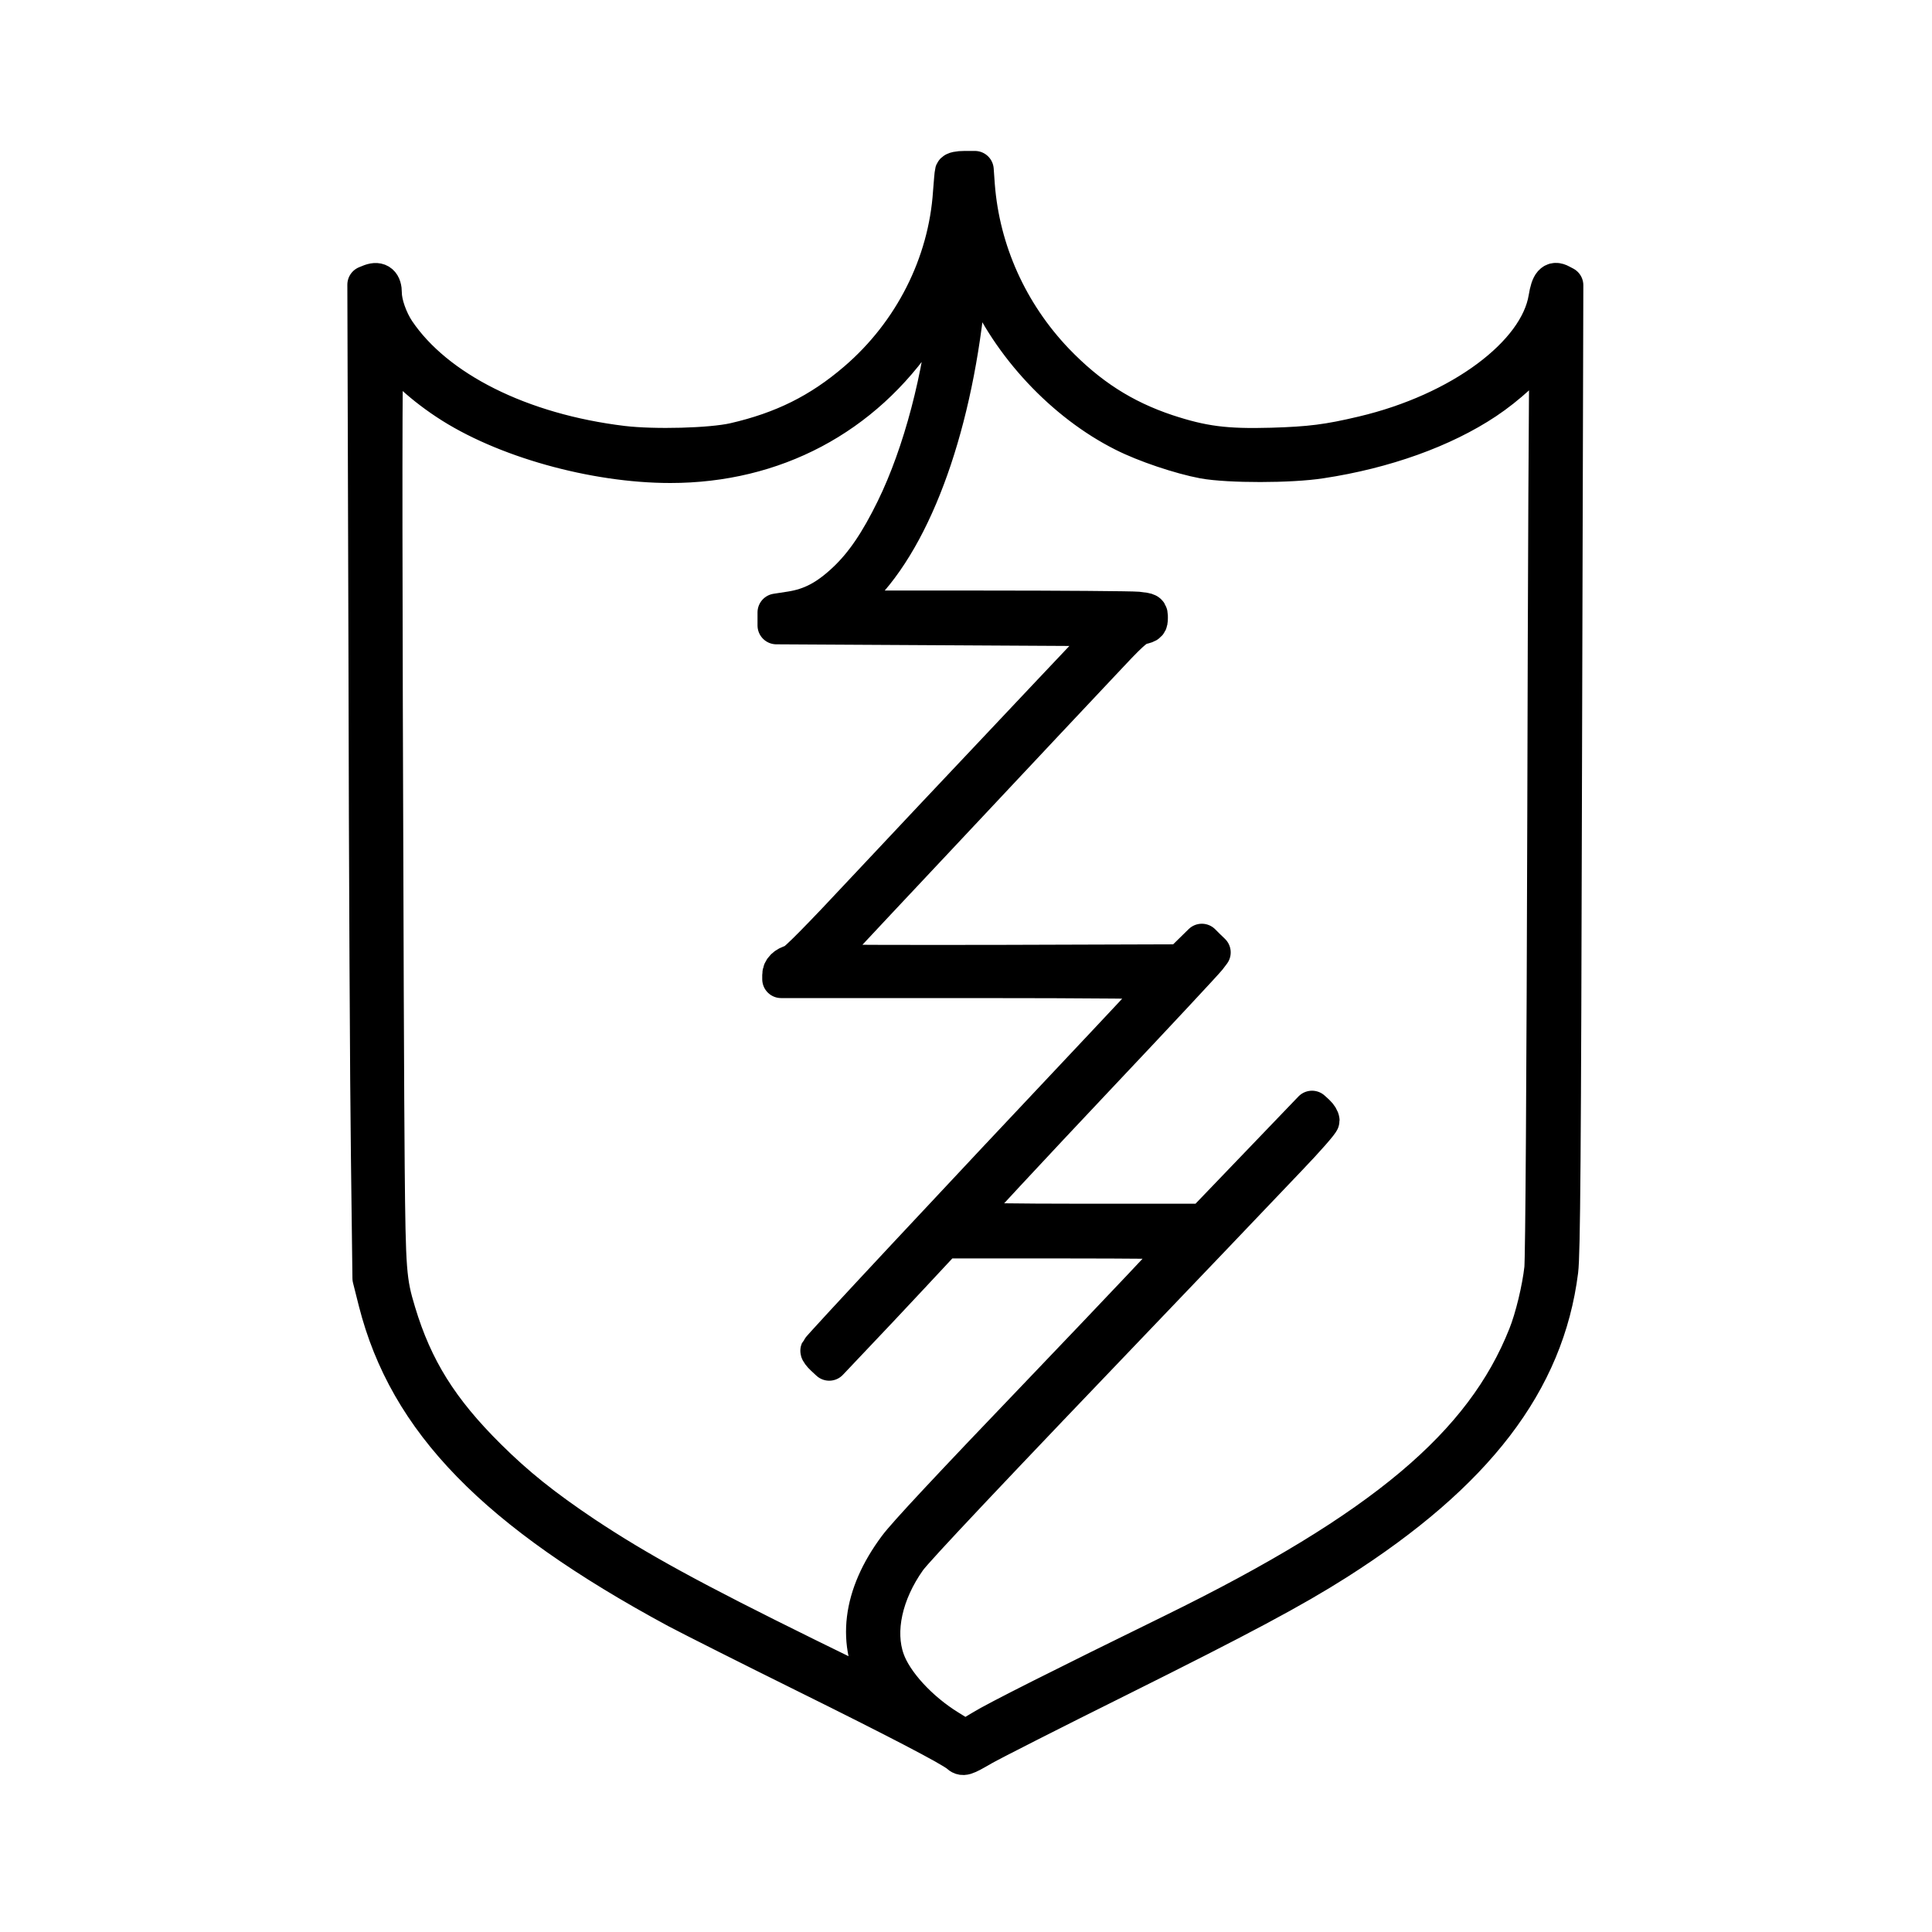
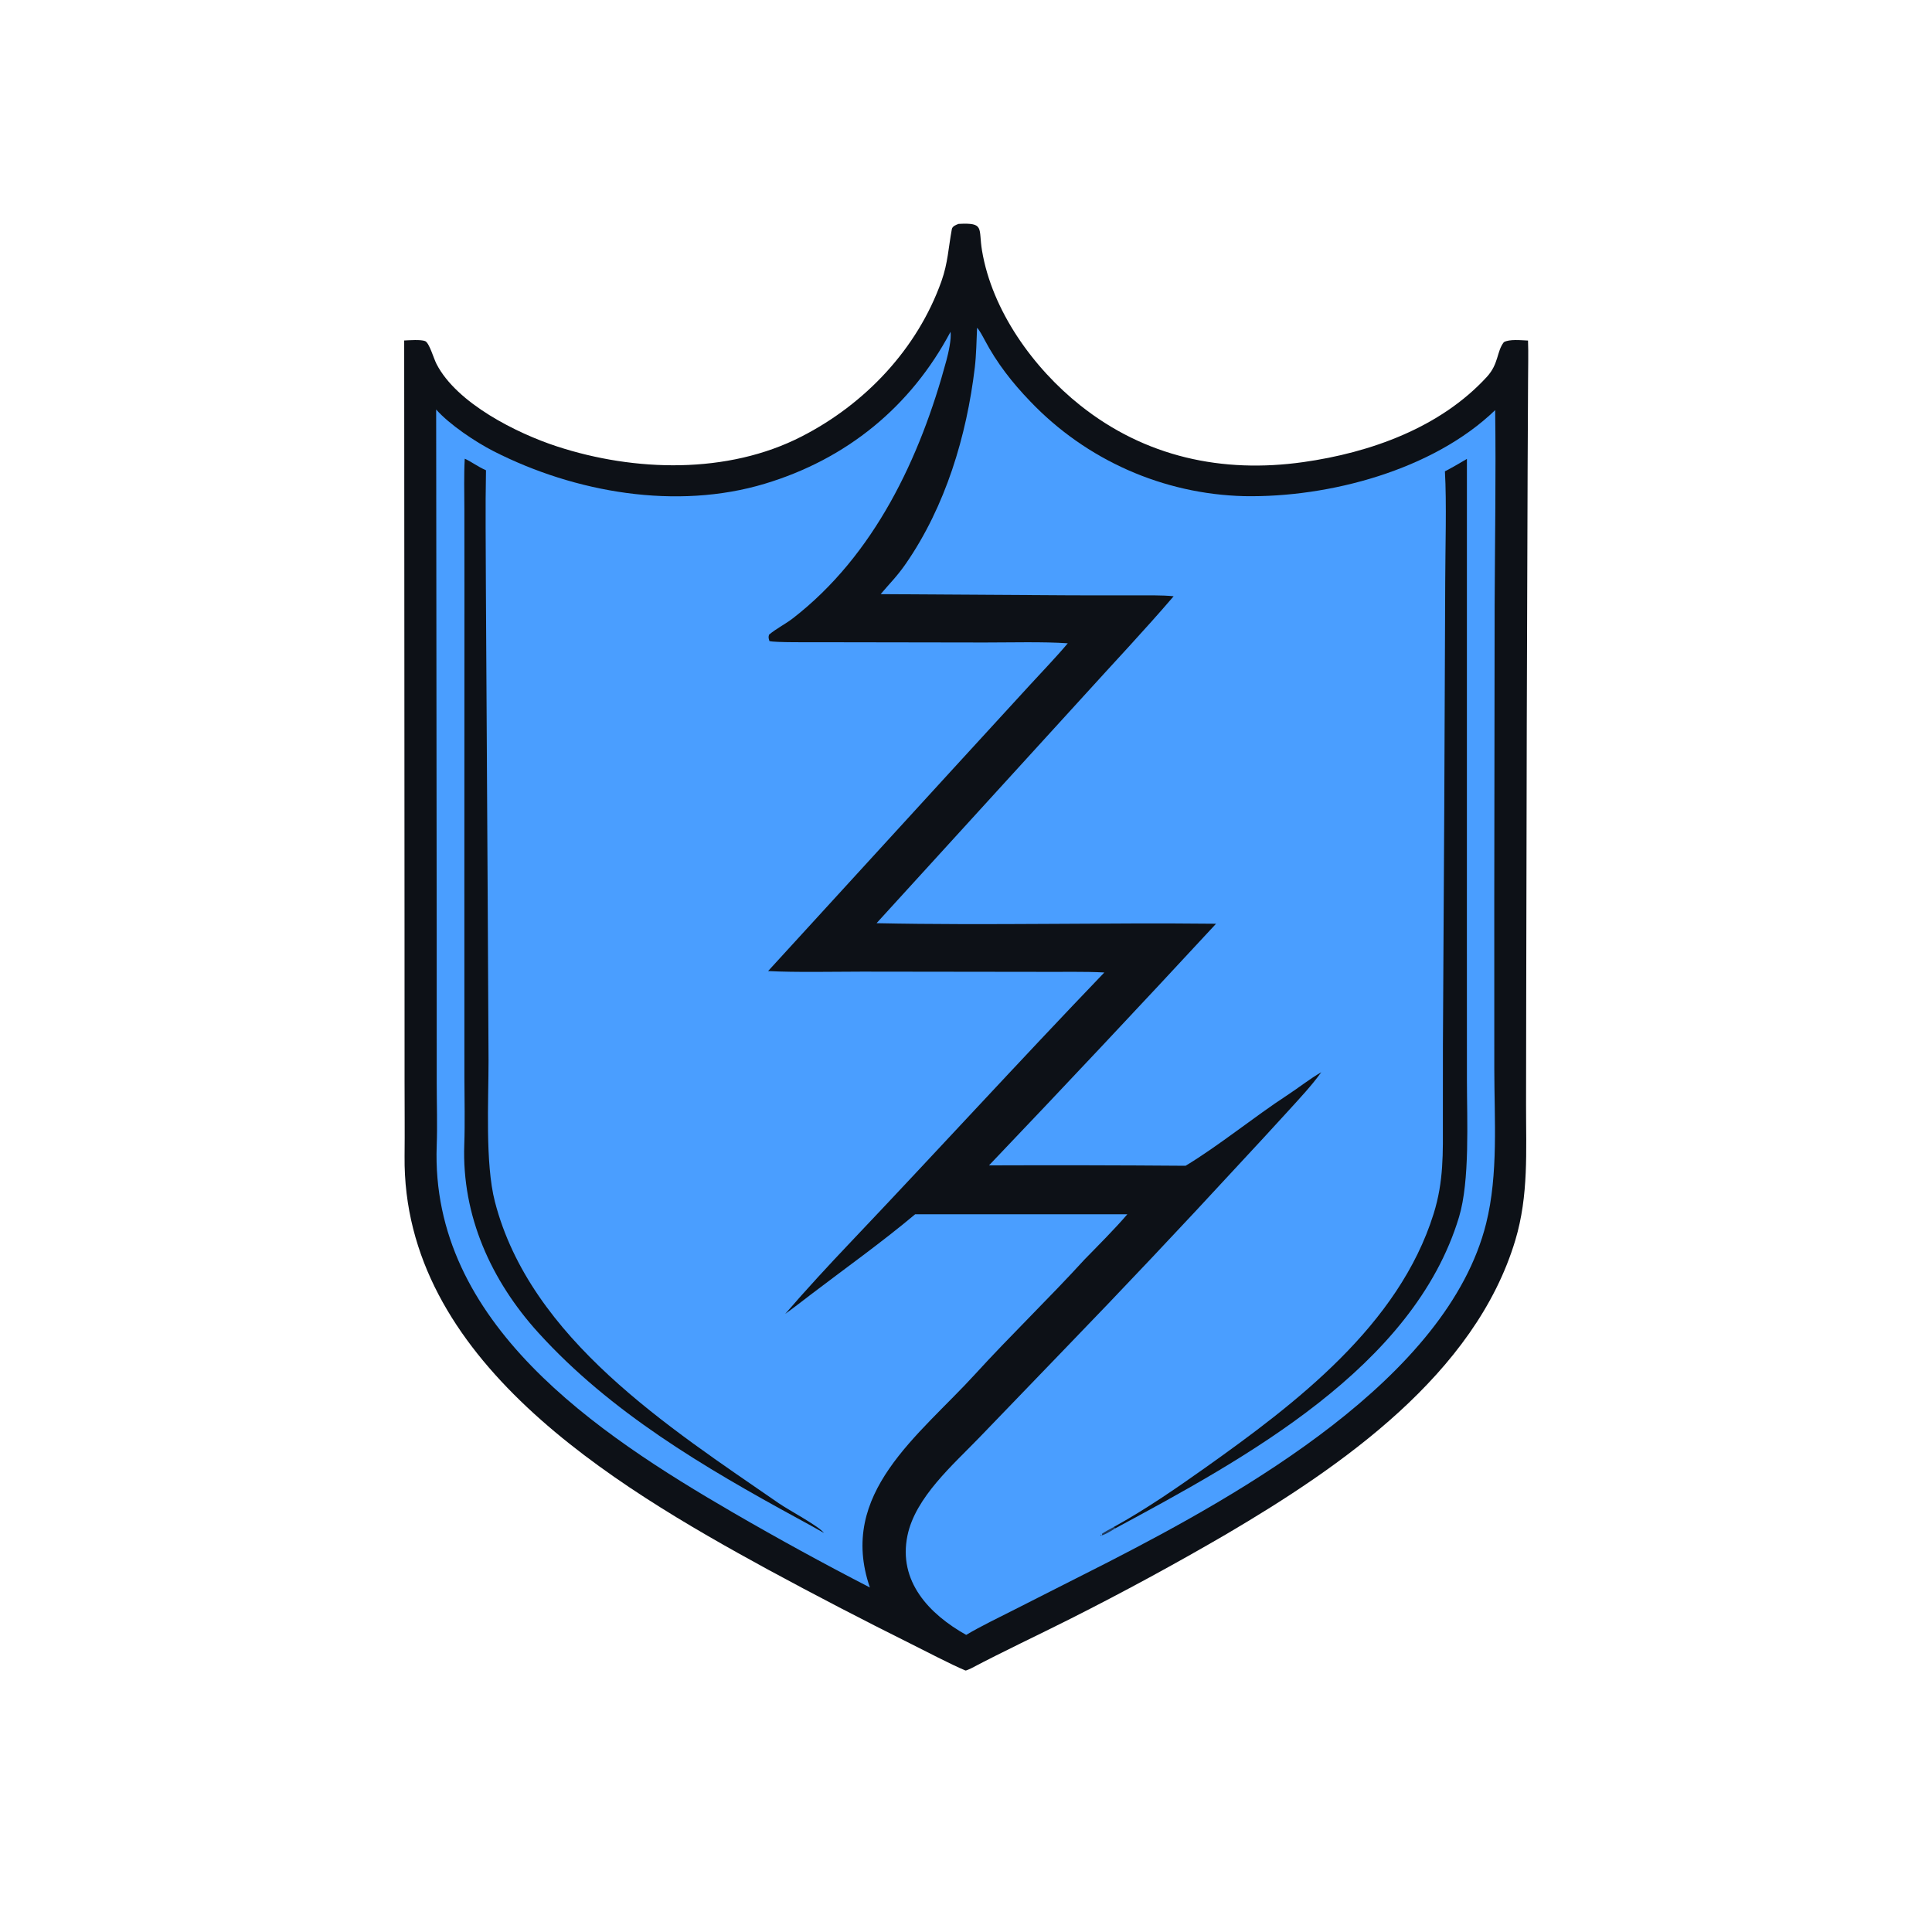
- <svg xmlns="http://www.w3.org/2000/svg" version="1.0" width="1024pt" height="1024pt" viewBox="0 0 1024 1024" preserveAspectRatio="xMidYMid meet">
-   <g transform="translate(0,1024) scale(0.1,-0.1)" fill="#000000" stroke="#000000" stroke-width="200" stroke-linejoin="round">
-     <path d="M5055 9328 c-2 -7 -6 -56 -10 -108 -25 -380 -209 -744 -505 -998 -193 -166 -391 -264 -648 -323 -124 -28 -423 -36 -592 -16 -540 65 -990 290 -1199 600 -40 60 -71 147 -71 203 0 51 -22 70 -64 55 l-25 -10 6 -1993 c2 -1096 8 -2281 13 -2633 l8 -640 31 -123 c161 -634 628 -1113 1589 -1632 85 -45 391 -199 680 -342 485 -240 773 -390 813 -424 23 -21 31 -18 126 37 49 28 372 192 718 364 652 325 926 471 1162 621 733 467 1104 951 1178 1539 11 90 15 579 20 2667 l7 2556 -21 11 c-38 21 -57 0 -70 -80 -49 -298 -459 -602 -976 -724 -185 -44 -282 -56 -485 -62 -245 -7 -367 9 -558 72 -230 77 -412 194 -589 378 -245 257 -393 586 -420 933 l-6 84 -54 0 c-34 0 -55 -5 -58 -12z m159 -588 c139 -328 426 -635 743 -794 112 -57 300 -120 423 -143 133 -24 461 -24 620 1 338 51 649 163 874 313 113 75 237 189 288 263 18 27 37 50 42 50 5 0 6 -35 3 -77 -4 -43 -9 -1129 -12 -2413 -4 -1426 -10 -2370 -16 -2425 -12 -107 -49 -262 -86 -354 -230 -580 -764 -1029 -1873 -1573 -584 -286 -940 -465 -1014 -511 l-90 -54 -90 56 c-154 95 -289 242 -331 362 -55 155 -11 356 116 535 42 58 418 457 1349 1429 119 124 370 387 668 700 95 99 172 187 172 196 0 8 -10 25 -23 37 l-23 21 -287 -299 -288 -300 -640 0 c-353 0 -639 4 -637 9 3 8 383 417 708 761 323 342 568 605 591 633 l22 29 -27 26 -26 26 -55 -54 -56 -55 -954 -3 c-525 -1 -955 0 -955 4 0 8 17 26 711 765 327 349 676 720 774 824 151 162 183 191 216 199 35 8 39 12 39 41 0 32 0 32 -61 39 -34 3 -409 6 -832 6 l-770 0 46 31 c26 17 76 62 111 101 288 310 492 922 548 1640 l11 150 22 -63 c12 -35 34 -93 49 -129z m-184 -109 c-36 -386 -143 -794 -287 -1089 -86 -176 -165 -293 -261 -383 -98 -92 -182 -136 -289 -153 l-78 -12 0 -34 0 -35 891 -5 892 -5 -141 -150 c-78 -82 -290 -307 -472 -500 -182 -192 -494 -524 -694 -737 -249 -267 -371 -390 -389 -394 -38 -9 -62 -33 -62 -61 l0 -23 1016 0 c636 0 1014 -4 1012 -9 -1 -6 -131 -146 -288 -313 -856 -908 -1532 -1633 -1538 -1647 -1 -4 10 -19 25 -33 l28 -26 125 132 c69 72 206 218 305 324 l179 192 638 0 c351 0 638 -3 638 -6 0 -6 -368 -395 -750 -794 -502 -524 -728 -766 -776 -831 -190 -255 -222 -512 -89 -732 l35 -57 -28 14 c-15 8 -191 95 -392 193 -615 303 -899 458 -1185 648 -216 145 -359 259 -511 410 -254 252 -390 470 -480 769 -50 165 -54 217 -59 771 -3 286 -7 1391 -10 2455 -4 1476 -2 1930 7 1915 56 -96 180 -215 327 -312 298 -198 780 -333 1184 -333 549 0 1022 250 1325 702 64 95 127 213 144 270 19 64 22 24 8 -121z" />
-   </g>
+ <svg xmlns="http://www.w3.org/2000/svg" id="svg" version="1.1" viewBox="0 0 300 300" width="300" height="300">
+   <svg>
+     <defs>
+       <clipPath id="clip-1">
+         <rect x="0" y="0" transform="scale(0.14648,0.14648)" width="2048" height="2048" fill="none" />
+       </clipPath>
+     </defs>
+     <g clip-path="url(#clip-1)" fill="none" fill-rule="nonzero" stroke="none" stroke-width="1" stroke-linecap="butt" stroke-linejoin="miter" stroke-miterlimit="10" stroke-dasharray="" stroke-dashoffset="0" font-family="none" font-weight="none" font-size="none" text-anchor="none" style="mix-blend-mode: normal">
+       <path d="M0,0h300v300h-300z" fill="none" />
+       <path d="M148.86,34.765c4.087,-0.216 3.047,0.662 3.624,4.129c1.563,9.368 7.979,18.259 15.256,24.05c10.072,8.016 22.047,10.593 34.632,8.812c10.393,-1.463 21.278,-5.342 28.512,-13.243c1.862,-2.034 1.5,-3.925 2.632,-5.38c0.861,-0.502 2.688,-0.294 3.754,-0.253c0.078,1.897 0.007,4.345 0.007,6.293l-0.07,14.143l-0.13,38.949l-0.088,42.616l-0.023,16.699c-0.01,7.153 0.416,14.036 -1.663,20.981c-6.24,20.842 -27.048,35.174 -44.916,45.684c-7.919,4.614 -15.977,8.987 -24.161,13.113c-5.127,2.584 -10.342,5.019 -15.419,7.696c-0.161,0.076 -0.803,0.378 -0.891,0.341c-2.271,-0.939 -6.34,-3.089 -8.44,-4.124c-7.474,-3.721 -14.882,-7.57 -22.222,-11.547c-24.179,-13.191 -56.769,-32.643 -56.432,-64.197c0.041,-3.804 -0.001,-7.625 -0.001,-11.432l-0.007,-23.933l-0.052,-91.292c0.789,-0.036 2.559,-0.173 3.247,0.094c0.652,0.253 1.309,2.655 1.775,3.559c3.146,6.111 12.474,10.762 18.7,12.796c12.039,3.934 26.494,4.36 37.987,-1.539c9.869,-5.046 17.984,-13.613 21.72,-24.125c1.004,-2.826 1.074,-5.19 1.609,-8.067c0.086,-0.467 0.659,-0.682 1.061,-0.825z" fill="#0d1117" />
+       <path d="M147.598,51.521c0.166,1.121 -0.338,3.317 -0.639,4.437c-4.07,15.128 -11.186,30.254 -23.836,40.048c-1.179,0.913 -2.575,1.59 -3.709,2.55c-0.124,0.467 -0.065,0.522 0.06,0.987c0.793,0.247 6.693,0.172 7.867,0.183l25.56,0.041c3.801,0.004 9.196,-0.144 12.899,0.125c-1.721,2.071 -4.058,4.481 -5.909,6.509l-11.918,13.003l-28.702,31.381c4.292,0.227 10.193,0.091 14.584,0.089l27.783,0.035c3.16,0.026 6.756,-0.073 9.844,0.098c-13.245,13.797 -26.176,27.955 -39.351,41.823c-3.437,3.618 -6.939,7.411 -10.202,11.188c1.284,-0.917 2.606,-1.953 3.867,-2.917c5.431,-4.147 11.074,-8.152 16.305,-12.546l32.953,-0.007c-1.802,2.13 -4.698,5.026 -6.656,7.034c-5.512,6.041 -11.471,11.761 -16.975,17.793c-8.729,9.565 -21.39,18.507 -16.348,33.129c-7.203,-3.715 -14.312,-7.608 -21.322,-11.676c-20.96,-12.186 -46.956,-29.351 -45.941,-56.931c0.116,-3.144 0.002,-6.568 0.002,-9.732l-0.005,-23.281l-0.082,-81.295c2.033,2.306 6.088,5.036 8.943,6.488c12.62,6.42 28.374,9.166 42.093,5.036c12.709,-3.826 22.661,-11.953 28.835,-23.591z" fill="#4a9eff" />
+       <path d="M72.162,71.228c0.987,0.431 2.056,1.253 3.302,1.796c-0.117,5.832 -0.024,11.997 -0.017,17.849l0.285,49.121l0.128,24.637c0.009,6.214 -0.548,16.008 0.985,21.955c5.497,21.312 27.04,35.061 44.061,46.824c1.661,1.147 6.107,3.476 7.045,4.627c-1.351,-0.769 -2.736,-1.526 -4.097,-2.269c-14.504,-7.907 -29.061,-16.475 -40.269,-28.835c-7.311,-8.061 -11.886,-18.148 -11.492,-29.193c0.12,-3.354 0.028,-6.983 0.021,-10.377l-0.008,-30.276l0.011,-45.52l-0.01,-12.55c-0.006,-2.541 -0.08,-5.273 0.058,-7.789z" fill="#0d1117" />
+       <path d="M151.721,50.896c0.346,0.326 0.927,1.42 1.182,1.901c1.896,3.583 4.27,6.621 7.081,9.538c8.689,9.104 20.634,14.392 33.217,14.707c13.169,0.245 29.334,-4.06 38.968,-13.359c0.136,9.999 -0.04,20.312 -0.082,30.323l-0.057,45.684l0.004,26.261c0.004,7.856 0.646,16.356 -1.266,24.023c-6.009,24.089 -38.071,42 -58.752,52.622l-14.417,7.307c-2.351,1.197 -5.345,2.628 -7.569,3.965c-5.766,-3.236 -10.592,-8.329 -9.118,-15.435c1.233,-5.946 7.091,-10.989 11.188,-15.242l13.088,-13.582c9.205,-9.517 18.294,-19.146 27.268,-28.882c2.553,-2.738 5.09,-5.49 7.611,-8.257c1.712,-1.881 3.62,-3.91 5.096,-5.971c-1.777,1.017 -3.552,2.435 -5.268,3.555c-5.18,3.382 -10.569,7.808 -15.794,10.966c-10.176,-0.078 -20.354,-0.097 -30.53,-0.059c11.845,-12.42 23.597,-24.927 35.256,-37.522c-17.459,-0.193 -35.334,0.285 -52.718,-0.086l32.133,-35.245c4.516,-4.99 9.643,-10.424 14,-15.521c-1.806,-0.195 -4.421,-0.136 -6.277,-0.137l-9.403,-0.007l-29.814,-0.184c1.452,-1.725 2.538,-2.743 3.929,-4.758c6.132,-8.883 9.42,-19.788 10.69,-30.433c0.227,-1.911 0.27,-4.233 0.353,-6.173z" fill="#4a9eff" />
+       <path d="M224.366,73.189c1.167,-0.6 2.282,-1.267 3.415,-1.929l-0.004,75.198l0.006,21.26c0.001,6.188 0.478,15.618 -1.228,21.268c-7.055,23.369 -33.454,37.595 -53.395,48.347l-0.236,-0.215c4.767,-2.609 9.653,-5.965 14.136,-9.145c14.177,-10.062 30.141,-22.182 35.552,-39.494c1.586,-5.08 1.44,-9.432 1.436,-14.604l0.007,-11.547l0.212,-37.165l0.146,-34.867c0.009,-4.97 0.234,-12.253 -0.047,-17.107z" fill="#0d1117" />
+       <path d="M172.923,237.119l0.236,0.215c-0.595,0.376 -1.622,1.024 -2.294,1.141l0.091,-0.186l0.097,0.17l0.095,-0.028l-0.041,-0.264c0.516,-0.354 1.255,-0.737 1.816,-1.049z" fill="#1e3a5f" />
+     </g>
+   </svg>
</svg>
